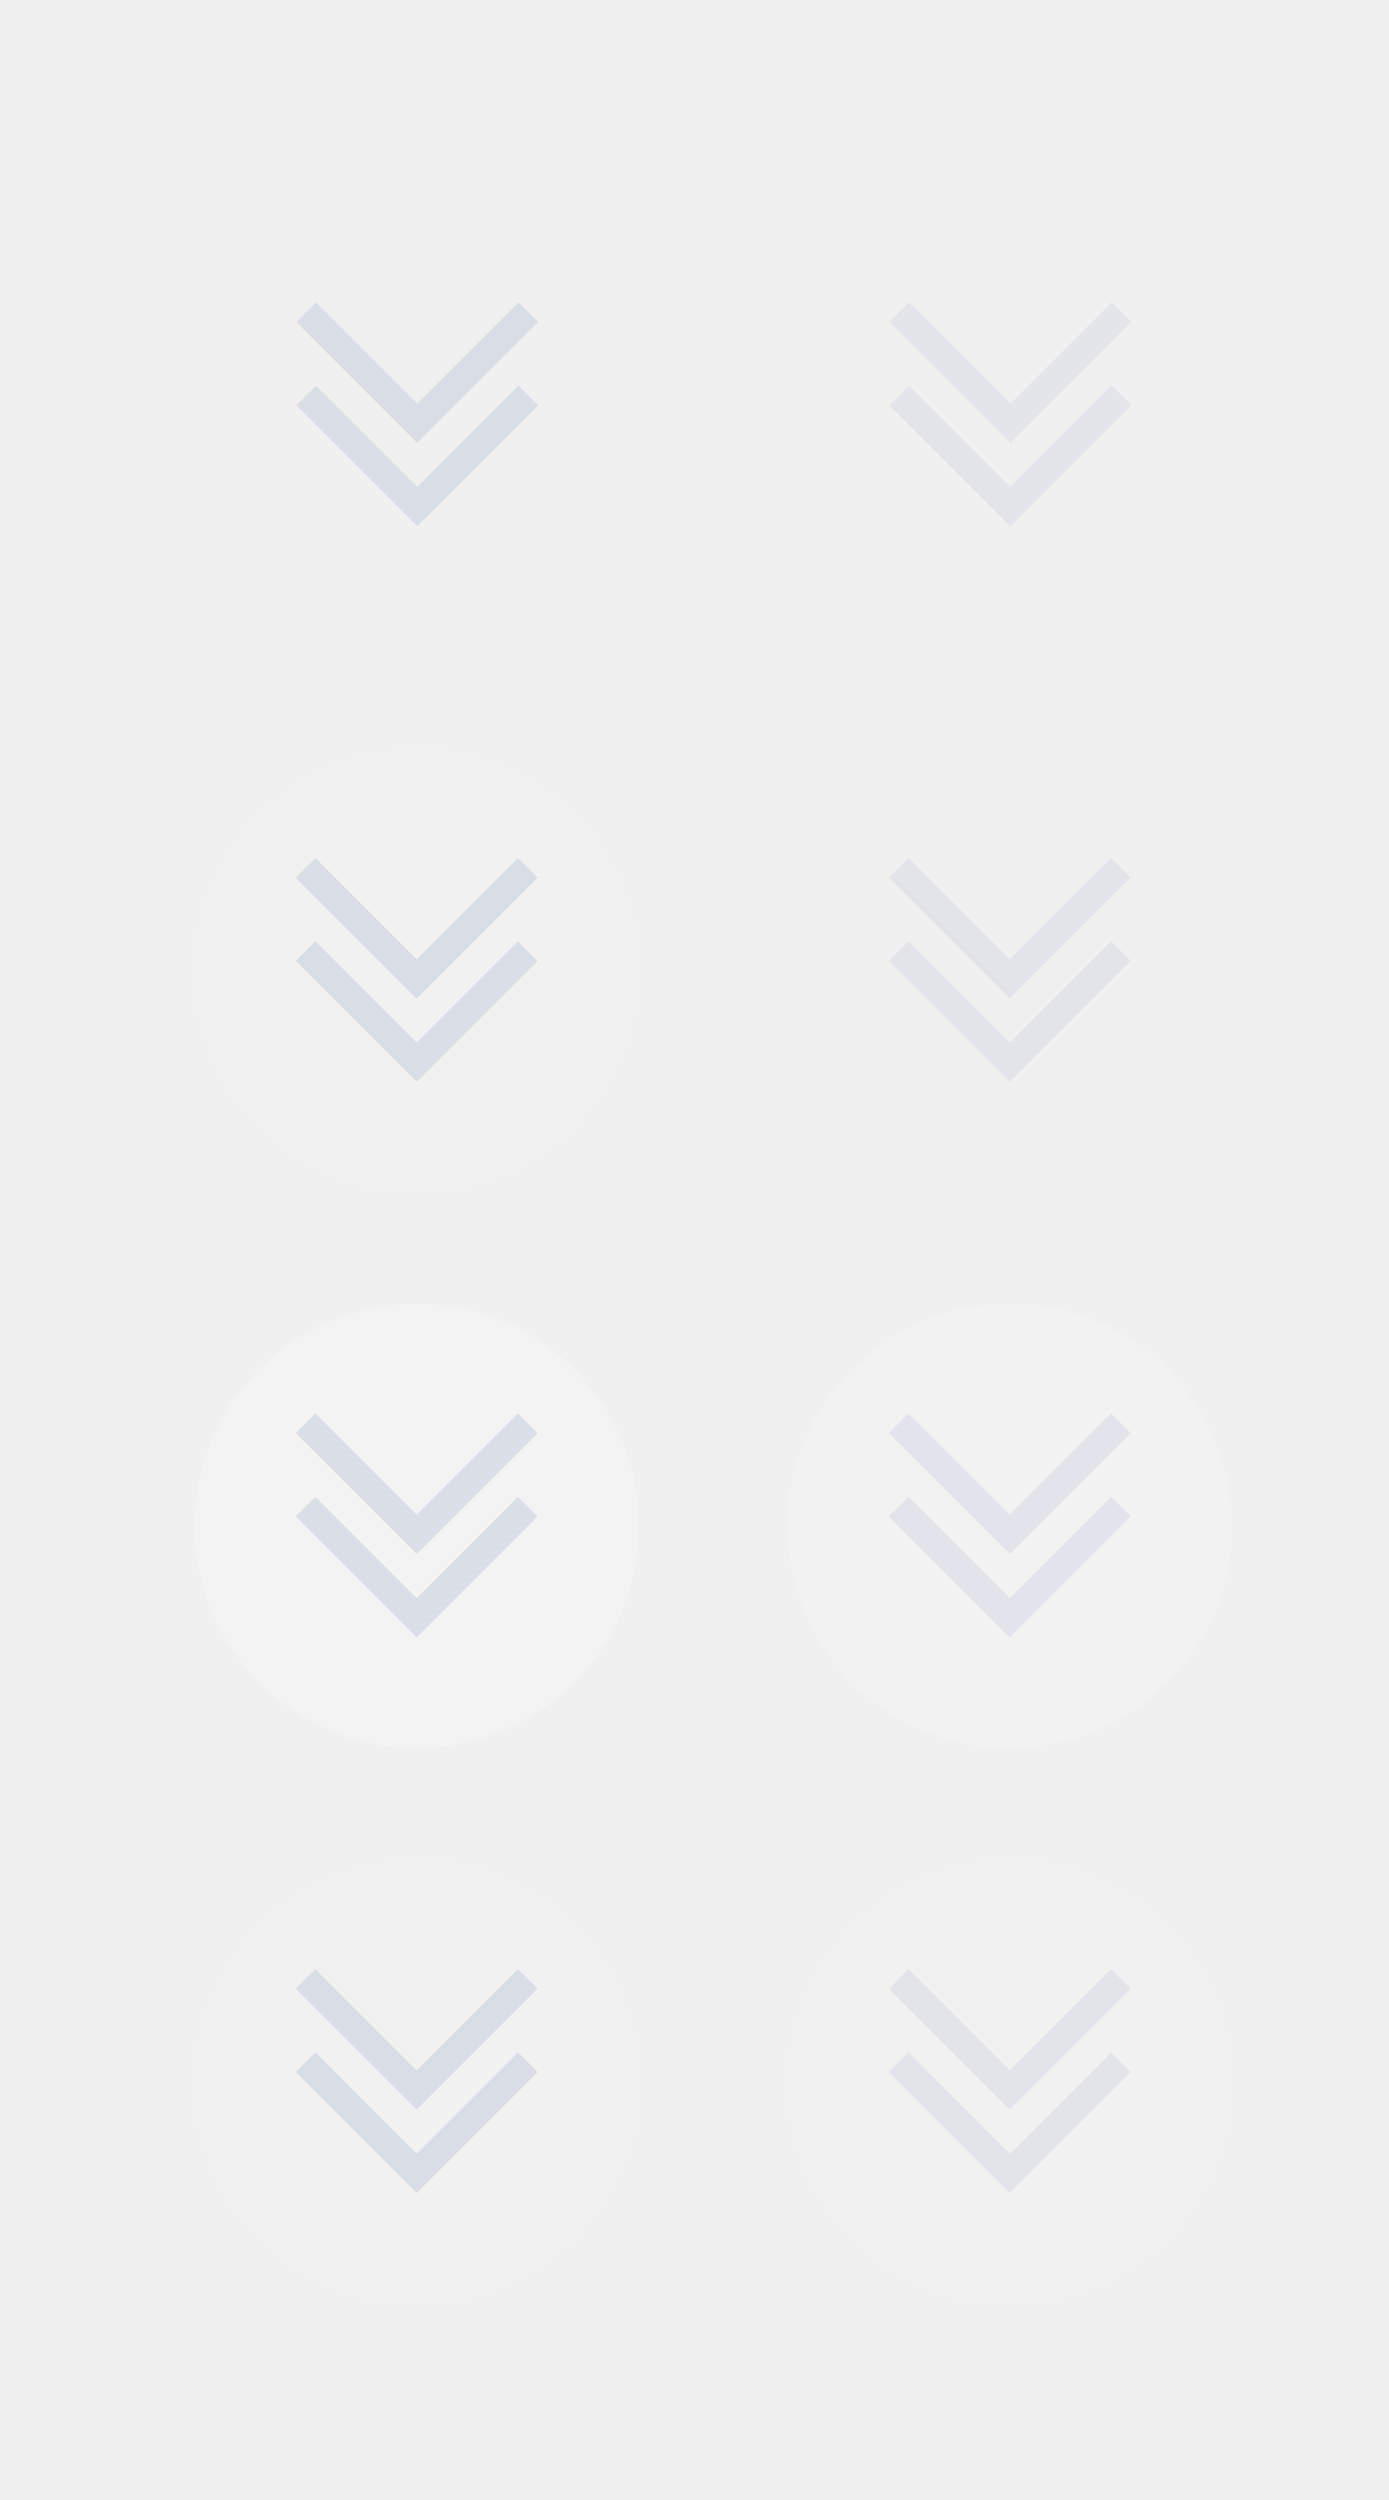
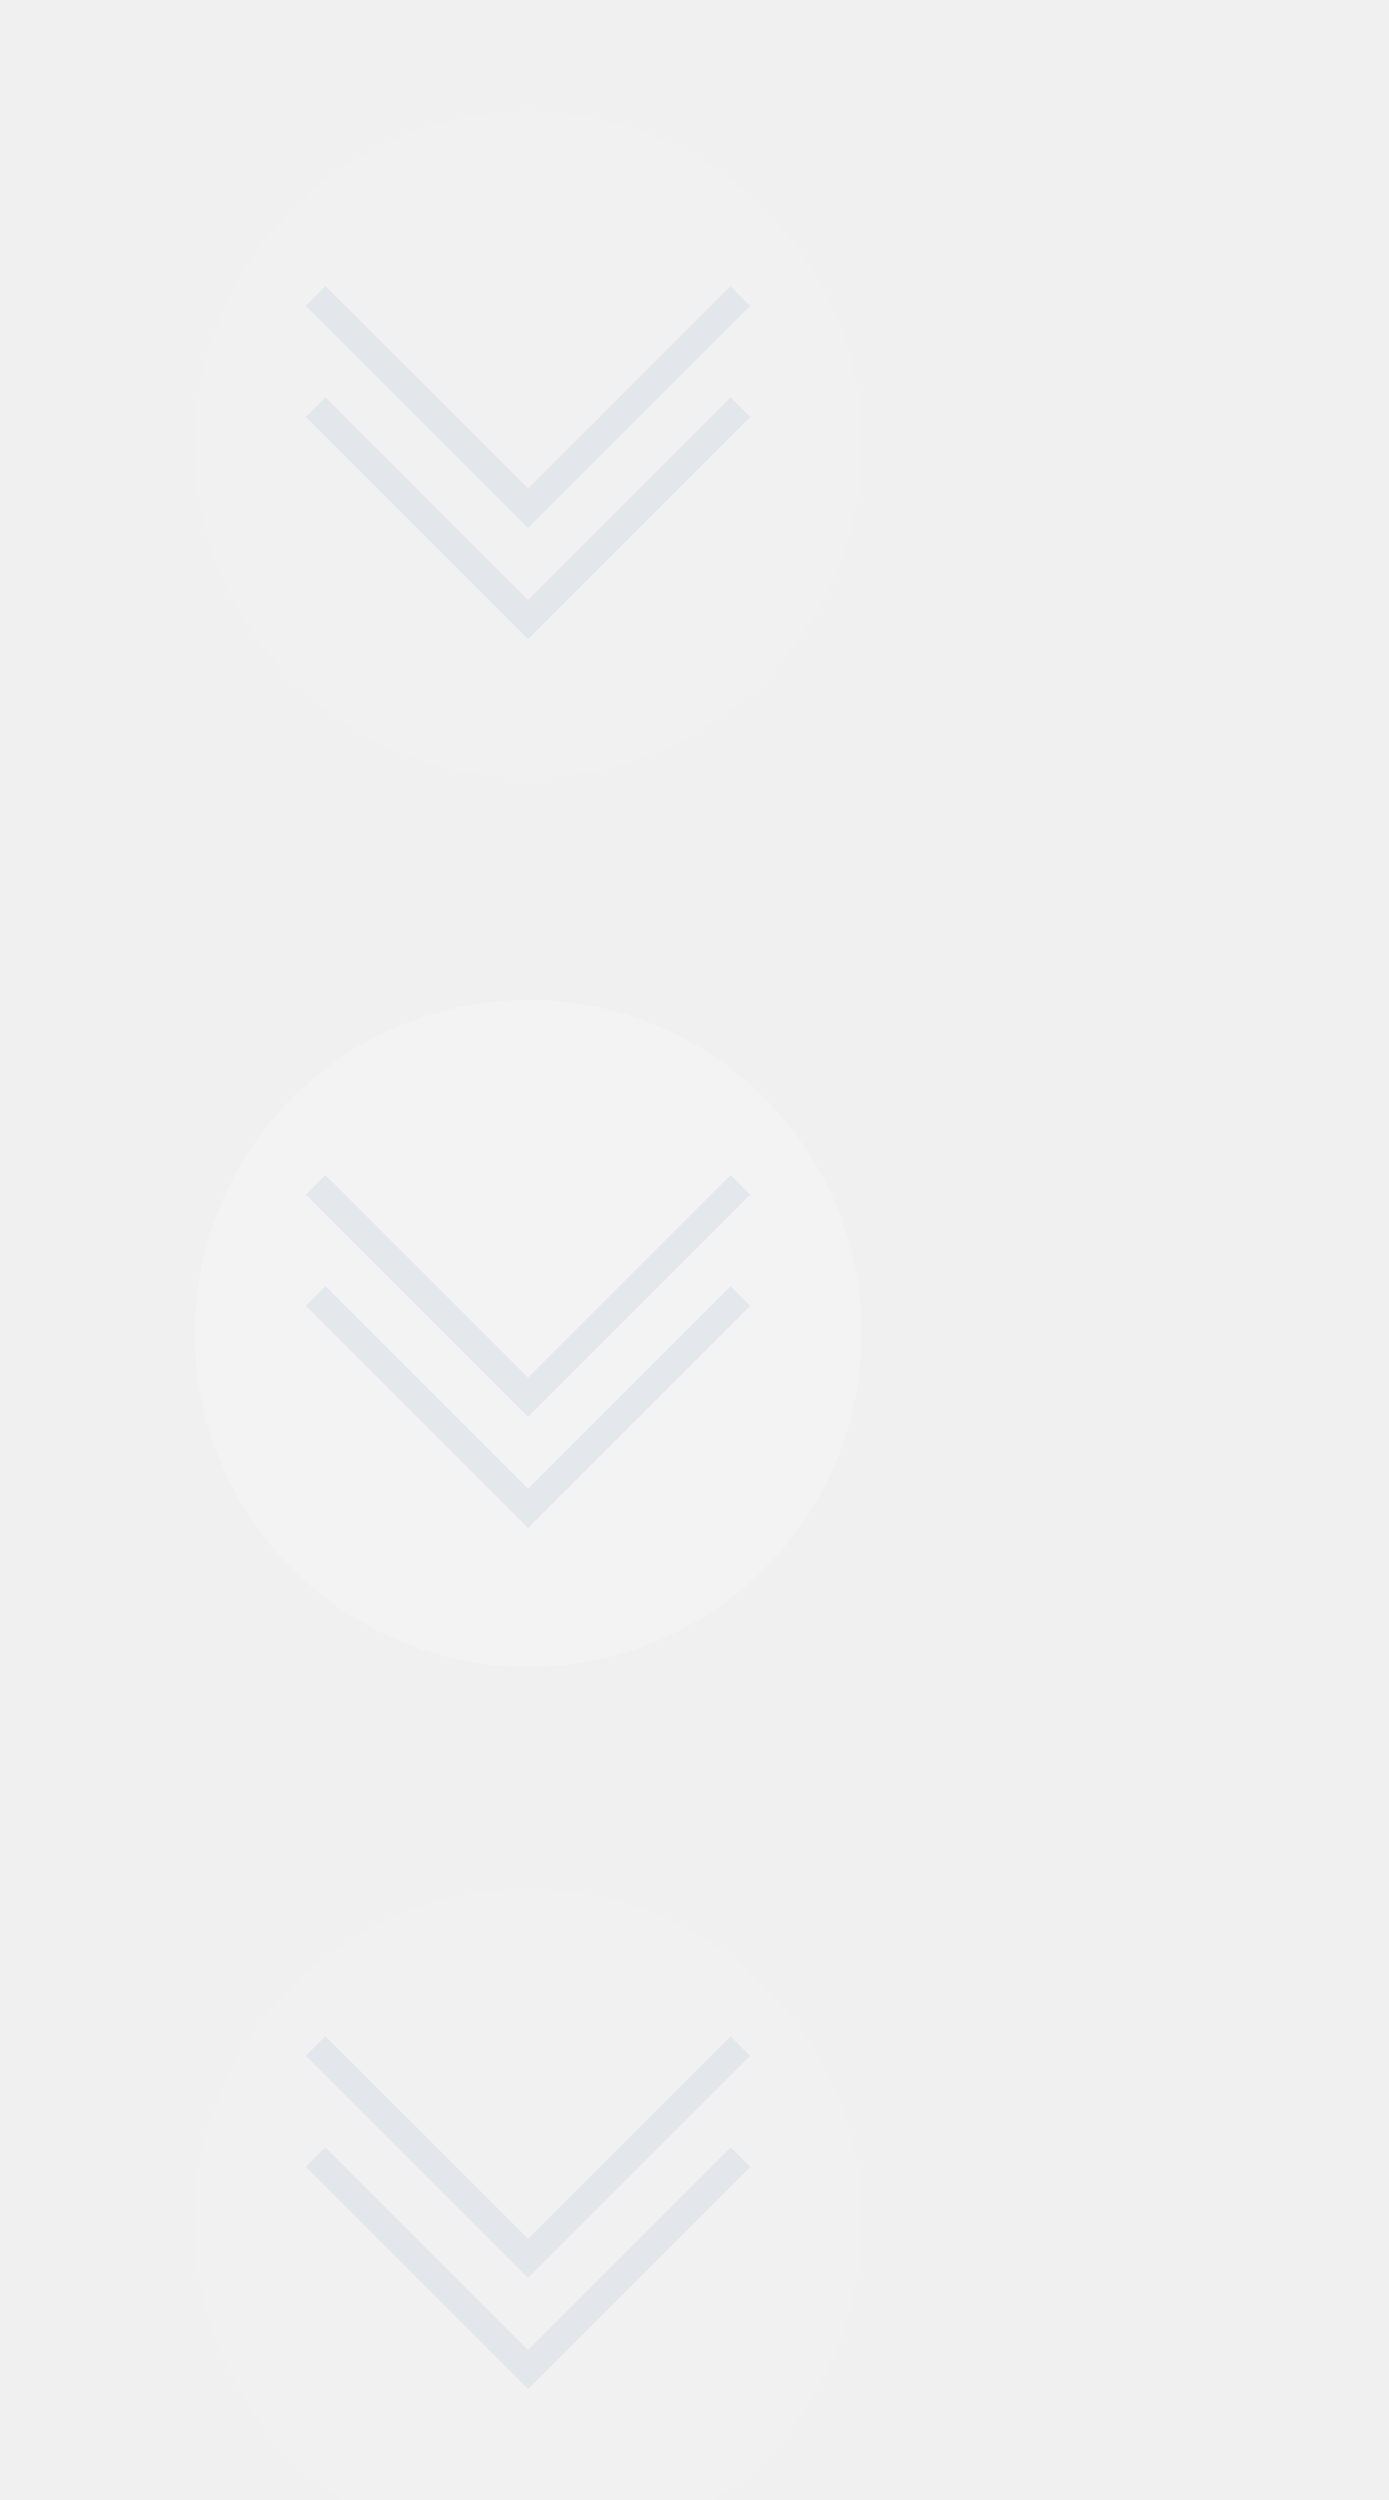
<svg xmlns="http://www.w3.org/2000/svg" width="50" height="90" version="1.1" id="svg64">
  <defs id="defs68" />
-   <g id="active-center" transform="matrix(1,0,0,-1,0,29.9442)">
-     <rect id="rect12" height="20" width="20" y="4.972" x="5.022" style="fill:none;stroke-width:3.78" />
-     <path style="color:#000000;font-style:normal;font-variant:normal;font-weight:normal;font-stretch:normal;font-size:medium;line-height:normal;font-family:sans-serif;font-variant-ligatures:normal;font-variant-position:normal;font-variant-caps:normal;font-variant-numeric:normal;font-variant-alternates:normal;font-feature-settings:normal;text-indent:0;text-align:start;text-decoration:none;text-decoration-line:none;text-decoration-style:solid;text-decoration-color:#000000;letter-spacing:normal;word-spacing:normal;text-transform:none;writing-mode:lr-tb;direction:ltr;text-orientation:mixed;dominant-baseline:auto;baseline-shift:baseline;text-anchor:start;white-space:normal;shape-padding:0;clip-rule:nonzero;display:inline;overflow:visible;visibility:visible;opacity:1;isolation:auto;mix-blend-mode:normal;color-interpolation:sRGB;color-interpolation-filters:linearRGB;solid-color:#000000;solid-opacity:1;vector-effect:none;fill:#d3dae3;fill-opacity:0.804;fill-rule:nonzero;stroke:none;stroke-width:1px;stroke-linecap:butt;stroke-linejoin:miter;stroke-miterlimit:4;stroke-dasharray:none;stroke-dashoffset:0;stroke-opacity:1;color-rendering:auto;image-rendering:auto;shape-rendering:auto;text-rendering:auto;enable-background:accumulate" d="m 15.022,11 -4.354,4.354 0.707,0.707 3.646,-3.646 3.646,3.646 0.707,-0.707 z m 0,3 -4.354,4.354 0.707,0.707 3.646,-3.646 3.646,3.646 0.707,-0.707 z" id="path837" />
+   <g id="active-center" transform="matrix(1,0,0,-1,49.01758,128)">
+     <rect ry="0.857" y="1" x="-49" height="30" width="38" id="rect57" style="opacity:0;fill:#b3b3b3;fill-opacity:1;stroke:none;stroke-width:1.614;stroke-linecap:round;stroke-linejoin:round;stroke-miterlimit:4;stroke-dasharray:none;stroke-opacity:1;paint-order:stroke fill markers" />
+     <circle r="12" cy="16" cx="-30" id="path48" style="opacity:0;fill:#ffffff;fill-opacity:1;stroke:none;stroke-width:2.398;stroke-linecap:round;stroke-linejoin:round;stroke-miterlimit:4;stroke-dasharray:none;stroke-opacity:1;paint-order:stroke fill markers" />
+     <g transform="translate(-0.3098522,-19.15129)" id="g905">
+       <path id="rect88" transform="translate(0.3098522,19.15129)" d="m -30.018,10 -7.99,7.99 0.707,0.707 7.293,-7.291 7.291,7.291 0.707,-0.707 L -30,10 l -0.008,0.008 z m 0,4 -7.99,7.99 0.707,0.707 7.293,-7.291 7.291,7.291 0.707,-0.707 L -30,14 l -0.008,0.008 z" style="opacity:1;fill:#d9dee7;fill-opacity:0.584;stroke:none;stroke-width:1.797;stroke-linecap:round;stroke-linejoin:round;stroke-miterlimit:4;stroke-dasharray:none;stroke-opacity:1;paint-order:stroke fill markers" />
+     </g>
  </g>
-   <g id="hover-center" transform="matrix(1,0,0,-1,0,109.946)">
-     <rect id="rect6" height="20" width="20" y="24.972" x="5.022" style="fill:none;stroke-width:3.78" />
-     <circle id="circle8" style="opacity:0.1;stroke-width:3.78;paint-order:markers stroke fill;fill:#ffffff" r="8" cy="34.988" cx="15" />
-     <path id="path58" d="M 15,31 10.646,35.354 11.354,36.061 15,32.414 l 3.646,3.646 0.707,-0.707 z m 0,3 -4.354,4.354 0.707,0.707 L 15,35.414 l 3.646,3.646 0.707,-0.707 z" style="color:#000000;font-style:normal;font-variant:normal;font-weight:normal;font-stretch:normal;font-size:medium;line-height:normal;font-family:sans-serif;font-variant-ligatures:normal;font-variant-position:normal;font-variant-caps:normal;font-variant-numeric:normal;font-variant-alternates:normal;font-feature-settings:normal;text-indent:0;text-align:start;text-decoration:none;text-decoration-line:none;text-decoration-style:solid;text-decoration-color:#000000;letter-spacing:normal;word-spacing:normal;text-transform:none;writing-mode:lr-tb;direction:ltr;text-orientation:mixed;dominant-baseline:auto;baseline-shift:baseline;text-anchor:start;white-space:normal;shape-padding:0;clip-rule:nonzero;display:inline;overflow:visible;visibility:visible;opacity:1;isolation:auto;mix-blend-mode:normal;color-interpolation:sRGB;color-interpolation-filters:linearRGB;solid-color:#000000;solid-opacity:1;vector-effect:none;fill:#d3dae3;fill-opacity:0.804;fill-rule:nonzero;stroke:none;stroke-width:1px;stroke-linecap:butt;stroke-linejoin:miter;stroke-miterlimit:4;stroke-dasharray:none;stroke-dashoffset:0;stroke-opacity:1;color-rendering:auto;image-rendering:auto;shape-rendering:auto;text-rendering:auto;enable-background:accumulate" />
+   <g transform="translate(-0.3098522,-15.15129)" id="g911" />
+   <g id="hover-center" transform="matrix(1,0,0,-1,49.01758,128)">
+     <rect style="opacity:0;fill:#b3b3b3;fill-opacity:1;stroke:none;stroke-width:1.614;stroke-linecap:round;stroke-linejoin:round;stroke-miterlimit:4;stroke-dasharray:none;stroke-opacity:1;paint-order:stroke fill markers" id="rect65" width="38" height="30" x="-49" y="33" ry="0.857" />
+     <circle style="opacity:0.1;fill:#ffffff;fill-opacity:1;stroke:none;stroke-width:2.398;stroke-linecap:round;stroke-linejoin:round;stroke-miterlimit:4;stroke-dasharray:none;stroke-opacity:1;paint-order:stroke fill markers" id="circle67" cx="-30" cy="48" r="12" />
+     <g id="g919" transform="translate(-0.3098522,12.84871)">
+       <path style="opacity:1;fill:#d9dee7;fill-opacity:0.584;stroke:none;stroke-width:1.797;stroke-linecap:round;stroke-linejoin:round;stroke-miterlimit:4;stroke-dasharray:none;stroke-opacity:1;paint-order:stroke fill markers" d="m -30.018,10 -7.99,7.99 0.707,0.707 7.293,-7.291 7.291,7.291 0.707,-0.707 L -30,10 l -0.008,0.008 z m 0,4 -7.99,7.99 0.707,0.707 7.293,-7.291 7.291,7.291 0.707,-0.707 L -30,14 l -0.008,0.008 z" transform="translate(0.3098522,19.15129)" id="path917" />
+     </g>
  </g>
-   <g id="pressed-center" transform="matrix(1,0,0,-1,0,109.946)">
-     <rect id="rect4" height="20" width="20" y="44.982" x="4.992" style="fill:none;stroke-width:3.78" />
-     <rect x="5.022" y="45" width="20" height="20" id="rect16" style="fill:none;stroke-width:3.78" />
-     <circle cx="15" cy="55.016" r="8" style="opacity:0.2;stroke-width:3.78;paint-order:markers stroke fill;fill:#ffffff" id="circle18" />
-     <path style="color:#000000;font-style:normal;font-variant:normal;font-weight:normal;font-stretch:normal;font-size:medium;line-height:normal;font-family:sans-serif;font-variant-ligatures:normal;font-variant-position:normal;font-variant-caps:normal;font-variant-numeric:normal;font-variant-alternates:normal;font-feature-settings:normal;text-indent:0;text-align:start;text-decoration:none;text-decoration-line:none;text-decoration-style:solid;text-decoration-color:#000000;letter-spacing:normal;word-spacing:normal;text-transform:none;writing-mode:lr-tb;direction:ltr;text-orientation:mixed;dominant-baseline:auto;baseline-shift:baseline;text-anchor:start;white-space:normal;shape-padding:0;clip-rule:nonzero;display:inline;overflow:visible;visibility:visible;opacity:1;isolation:auto;mix-blend-mode:normal;color-interpolation:sRGB;color-interpolation-filters:linearRGB;solid-color:#000000;solid-opacity:1;vector-effect:none;fill:#d3dae3;fill-opacity:0.804;fill-rule:nonzero;stroke:none;stroke-width:1px;stroke-linecap:butt;stroke-linejoin:miter;stroke-miterlimit:4;stroke-dasharray:none;stroke-dashoffset:0;stroke-opacity:1;color-rendering:auto;image-rendering:auto;shape-rendering:auto;text-rendering:auto;enable-background:accumulate" d="M 15,51 10.646,55.354 11.354,56.061 15,52.414 l 3.646,3.646 0.707,-0.707 z m 0,3 -4.354,4.354 0.707,0.707 L 15,55.414 l 3.646,3.646 0.707,-0.707 z" id="path60" />
+   <g id="pressed-center" transform="matrix(1,0,0,-1,49.01758,128)">
+     <rect ry="0.857" y="65" x="-49" height="30" width="38" id="rect75" style="opacity:0;fill:#b3b3b3;fill-opacity:1;stroke:none;stroke-width:1.614;stroke-linecap:round;stroke-linejoin:round;stroke-miterlimit:4;stroke-dasharray:none;stroke-opacity:1;paint-order:stroke fill markers" />
+     <circle r="12" cy="80" cx="-30" id="circle77" style="opacity:0.2;fill:#ffffff;fill-opacity:1;stroke:none;stroke-width:2.398;stroke-linecap:round;stroke-linejoin:round;stroke-miterlimit:4;stroke-dasharray:none;stroke-opacity:1;paint-order:stroke fill markers" />
+     <g transform="translate(-0.3098522,43.84871)" id="g940">
+       <path id="path938" transform="translate(0.3098522,19.15129)" d="m -30.018,10 -7.99,7.99 0.707,0.707 7.293,-7.291 7.291,7.291 0.707,-0.707 L -30,10 l -0.008,0.008 z m 0,4 -7.99,7.99 0.707,0.707 7.293,-7.291 7.291,7.291 0.707,-0.707 L -30,14 l -0.008,0.008 z" style="opacity:1;fill:#d9dee7;fill-opacity:0.584;stroke:none;stroke-width:1.797;stroke-linecap:round;stroke-linejoin:round;stroke-miterlimit:4;stroke-dasharray:none;stroke-opacity:1;paint-order:stroke fill markers" />
+     </g>
  </g>
-   <g id="deactivated-center" transform="matrix(1,0,0,-1,0,109.946)">
-     <rect x="5.022" y="64.974" width="20" height="20" id="rect24" style="fill:none;stroke-width:3.78" />
-     <circle cx="15" cy="74.99" r="8" style="opacity:0.05;stroke-width:3.78;paint-order:markers stroke fill;fill:#ffffff" id="circle26" />
-     <path id="path62" d="M 15,71 10.646,75.354 11.354,76.061 15,72.414 l 3.646,3.646 0.707,-0.707 z m 0,3 -4.354,4.354 0.707,0.707 L 15,75.414 l 3.646,3.646 0.707,-0.707 z" style="color:#000000;font-style:normal;font-variant:normal;font-weight:normal;font-stretch:normal;font-size:medium;line-height:normal;font-family:sans-serif;font-variant-ligatures:normal;font-variant-position:normal;font-variant-caps:normal;font-variant-numeric:normal;font-variant-alternates:normal;font-feature-settings:normal;text-indent:0;text-align:start;text-decoration:none;text-decoration-line:none;text-decoration-style:solid;text-decoration-color:#000000;letter-spacing:normal;word-spacing:normal;text-transform:none;writing-mode:lr-tb;direction:ltr;text-orientation:mixed;dominant-baseline:auto;baseline-shift:baseline;text-anchor:start;white-space:normal;shape-padding:0;clip-rule:nonzero;display:inline;overflow:visible;visibility:visible;opacity:1;isolation:auto;mix-blend-mode:normal;color-interpolation:sRGB;color-interpolation-filters:linearRGB;solid-color:#000000;solid-opacity:1;vector-effect:none;fill:#d3dae3;fill-opacity:0.804;fill-rule:nonzero;stroke:none;stroke-width:1px;stroke-linecap:butt;stroke-linejoin:miter;stroke-miterlimit:4;stroke-dasharray:none;stroke-dashoffset:0;stroke-opacity:1;color-rendering:auto;image-rendering:auto;shape-rendering:auto;text-rendering:auto;enable-background:accumulate" />
+   <g id="deactivated-center" transform="matrix(1,0,0,-1,49.01758,128)">
+     <rect style="opacity:0;fill:#b3b3b3;fill-opacity:1;stroke:none;stroke-width:1.614;stroke-linecap:round;stroke-linejoin:round;stroke-miterlimit:4;stroke-dasharray:none;stroke-opacity:1;paint-order:stroke fill markers" id="rect85" width="38" height="30" x="-49" y="97" ry="0.857" />
+     <circle style="opacity:0.05;fill:#ffffff;fill-opacity:1;stroke:none;stroke-width:2.398;stroke-linecap:round;stroke-linejoin:round;stroke-miterlimit:4;stroke-dasharray:none;stroke-opacity:1;paint-order:stroke fill markers" id="circle87" cx="-30" cy="112" r="12" />
+     <g id="g944" transform="translate(-0.3098522,75.84871)">
+       <path style="opacity:1;fill:#d9dee7;fill-opacity:0.584;stroke:none;stroke-width:1.797;stroke-linecap:round;stroke-linejoin:round;stroke-miterlimit:4;stroke-dasharray:none;stroke-opacity:1;paint-order:stroke fill markers" d="m -30.018,10 -7.99,7.99 0.707,0.707 7.293,-7.291 7.291,7.291 0.707,-0.707 L -30,10 l -0.008,0.008 z m 0,4 -7.99,7.99 0.707,0.707 7.293,-7.291 7.291,7.291 0.707,-0.707 L -30,14 l -0.008,0.008 z" transform="translate(0.3098522,19.15129)" id="path942" />
+     </g>
  </g>
-   <g id="inactive-center" transform="matrix(1,0,0,-1,21.35351,29.9442)" style="opacity:0.65">
-     <rect style="fill:none;stroke-width:3.78" x="5.022" y="4.972" width="20" height="20" id="rect84" />
-     <path id="path86" d="m 15.022,11 -4.354,4.354 0.707,0.707 3.646,-3.646 3.646,3.646 0.707,-0.707 z m 0,3 -4.354,4.354 0.707,0.707 3.646,-3.646 3.646,3.646 0.707,-0.707 z" style="color:#000000;font-style:normal;font-variant:normal;font-weight:normal;font-stretch:normal;font-size:medium;line-height:normal;font-family:sans-serif;font-variant-ligatures:normal;font-variant-position:normal;font-variant-caps:normal;font-variant-numeric:normal;font-variant-alternates:normal;font-feature-settings:normal;text-indent:0;text-align:start;text-decoration:none;text-decoration-line:none;text-decoration-style:solid;text-decoration-color:#000000;letter-spacing:normal;word-spacing:normal;text-transform:none;writing-mode:lr-tb;direction:ltr;text-orientation:mixed;dominant-baseline:auto;baseline-shift:baseline;text-anchor:start;white-space:normal;shape-padding:0;clip-rule:nonzero;display:inline;overflow:visible;visibility:visible;opacity:1;isolation:auto;mix-blend-mode:normal;color-interpolation:sRGB;color-interpolation-filters:linearRGB;solid-color:#000000;solid-opacity:1;vector-effect:none;fill:#d3dae3;fill-opacity:0.804;fill-rule:nonzero;stroke:none;stroke-width:1px;stroke-linecap:butt;stroke-linejoin:miter;stroke-miterlimit:4;stroke-dasharray:none;stroke-dashoffset:0;stroke-opacity:1;color-rendering:auto;image-rendering:auto;shape-rendering:auto;text-rendering:auto;enable-background:accumulate" />
+   <g id="inactive-center" transform="matrix(1,0,0,-1,142.3008,127)">
+     <rect style="opacity:0;fill:#b3b3b3;fill-opacity:1;stroke:none;stroke-width:1.614;stroke-linecap:round;stroke-linejoin:round;stroke-miterlimit:4;stroke-dasharray:none;stroke-opacity:1;paint-order:stroke fill markers" id="rect964" width="38" height="30" x="-49" y="1" ry="0.857" />
+     <circle style="opacity:0;fill:#ffffff;fill-opacity:1;stroke:none;stroke-width:2.398;stroke-linecap:round;stroke-linejoin:round;stroke-miterlimit:4;stroke-dasharray:none;stroke-opacity:1;paint-order:stroke fill markers" id="circle966" cx="-30" cy="16" r="12" />
+     <g id="g970" transform="translate(-0.3098522,-19.15129)">
+       <path style="opacity:0.5;fill:#d9dee7;fill-opacity:0.584;stroke:none;stroke-width:1.797;stroke-linecap:round;stroke-linejoin:round;stroke-miterlimit:4;stroke-dasharray:none;stroke-opacity:1;paint-order:stroke fill markers" d="m -30.018,10 -7.99,7.99 0.707,0.707 7.293,-7.291 7.291,7.291 0.707,-0.707 L -30,10 l -0.008,0.008 z m 0,4 -7.99,7.99 0.707,0.707 7.293,-7.291 7.291,7.291 0.707,-0.707 L -30,14 l -0.008,0.008 z" transform="translate(0.3098522,19.15129)" id="path968" />
+     </g>
  </g>
-   <g id="hover-inactive-center" transform="matrix(1,0,0,-1,21.35351,109.946)" style="opacity:0.65">
-     <rect style="fill:none;stroke-width:3.78" x="5.022" y="24.972" width="20" height="20" id="rect90" />
-     <circle cx="15" cy="34.988" r="8" style="opacity:0.1;stroke-width:3.78;paint-order:markers stroke fill;fill:#ffffff" id="circle92" />
-     <path style="color:#000000;font-style:normal;font-variant:normal;font-weight:normal;font-stretch:normal;font-size:medium;line-height:normal;font-family:sans-serif;font-variant-ligatures:normal;font-variant-position:normal;font-variant-caps:normal;font-variant-numeric:normal;font-variant-alternates:normal;font-feature-settings:normal;text-indent:0;text-align:start;text-decoration:none;text-decoration-line:none;text-decoration-style:solid;text-decoration-color:#000000;letter-spacing:normal;word-spacing:normal;text-transform:none;writing-mode:lr-tb;direction:ltr;text-orientation:mixed;dominant-baseline:auto;baseline-shift:baseline;text-anchor:start;white-space:normal;shape-padding:0;clip-rule:nonzero;display:inline;overflow:visible;visibility:visible;opacity:1;isolation:auto;mix-blend-mode:normal;color-interpolation:sRGB;color-interpolation-filters:linearRGB;solid-color:#000000;solid-opacity:1;vector-effect:none;fill:#d3dae3;fill-opacity:0.804;fill-rule:nonzero;stroke:none;stroke-width:1px;stroke-linecap:butt;stroke-linejoin:miter;stroke-miterlimit:4;stroke-dasharray:none;stroke-dashoffset:0;stroke-opacity:1;color-rendering:auto;image-rendering:auto;shape-rendering:auto;text-rendering:auto;enable-background:accumulate" d="M 15,31 10.646,35.354 11.354,36.061 15,32.414 l 3.646,3.646 0.707,-0.707 z m 0,3 -4.354,4.354 0.707,0.707 L 15,35.414 l 3.646,3.646 0.707,-0.707 z" id="path94" />
+   <g id="hover-inactive-center" transform="matrix(1,0,0,-1,142.3008,127)">
+     <rect ry="0.857" y="33" x="-49" height="30" width="38" id="rect974" style="opacity:0;fill:#b3b3b3;fill-opacity:1;stroke:none;stroke-width:1.614;stroke-linecap:round;stroke-linejoin:round;stroke-miterlimit:4;stroke-dasharray:none;stroke-opacity:1;paint-order:stroke fill markers" />
+     <circle r="12" cy="48" cx="-30" id="circle976" style="opacity:0.1;fill:#ffffff;fill-opacity:1;stroke:none;stroke-width:2.398;stroke-linecap:round;stroke-linejoin:round;stroke-miterlimit:4;stroke-dasharray:none;stroke-opacity:1;paint-order:stroke fill markers" />
+     <g transform="translate(-0.3098522,12.84871)" id="g980">
+       <path id="path978" transform="translate(0.3098522,19.15129)" d="m -30.018,10 -7.99,7.99 0.707,0.707 7.293,-7.291 7.291,7.291 0.707,-0.707 L -30,10 l -0.008,0.008 z m 0,4 -7.99,7.99 0.707,0.707 7.293,-7.291 7.291,7.291 0.707,-0.707 L -30,14 l -0.008,0.008 z" style="opacity:0.5;fill:#d9dee7;fill-opacity:0.584;stroke:none;stroke-width:1.797;stroke-linecap:round;stroke-linejoin:round;stroke-miterlimit:4;stroke-dasharray:none;stroke-opacity:1;paint-order:stroke fill markers" />
+     </g>
  </g>
-   <g id="pressed-inactive-center" transform="matrix(1,0,0,-1,21.35351,109.946)" style="opacity:0.65">
-     <rect x="4.992" y="44.982" width="20" height="20" id="rect98" style="fill:none;stroke-width:3.78" />
-     <rect style="fill:none;stroke-width:3.78" id="rect100" height="20" width="20" y="45" x="5.022" />
-     <circle id="circle102" style="opacity:0.2;stroke-width:3.78;paint-order:markers stroke fill;fill:#ffffff" r="8" cy="55.016" cx="15" />
-     <path id="path104" d="M 15,51 10.646,55.354 11.354,56.061 15,52.414 l 3.646,3.646 0.707,-0.707 z m 0,3 -4.354,4.354 0.707,0.707 L 15,55.414 l 3.646,3.646 0.707,-0.707 z" style="color:#000000;font-style:normal;font-variant:normal;font-weight:normal;font-stretch:normal;font-size:medium;line-height:normal;font-family:sans-serif;font-variant-ligatures:normal;font-variant-position:normal;font-variant-caps:normal;font-variant-numeric:normal;font-variant-alternates:normal;font-feature-settings:normal;text-indent:0;text-align:start;text-decoration:none;text-decoration-line:none;text-decoration-style:solid;text-decoration-color:#000000;letter-spacing:normal;word-spacing:normal;text-transform:none;writing-mode:lr-tb;direction:ltr;text-orientation:mixed;dominant-baseline:auto;baseline-shift:baseline;text-anchor:start;white-space:normal;shape-padding:0;clip-rule:nonzero;display:inline;overflow:visible;visibility:visible;opacity:1;isolation:auto;mix-blend-mode:normal;color-interpolation:sRGB;color-interpolation-filters:linearRGB;solid-color:#000000;solid-opacity:1;vector-effect:none;fill:#d3dae3;fill-opacity:0.804;fill-rule:nonzero;stroke:none;stroke-width:1px;stroke-linecap:butt;stroke-linejoin:miter;stroke-miterlimit:4;stroke-dasharray:none;stroke-dashoffset:0;stroke-opacity:1;color-rendering:auto;image-rendering:auto;shape-rendering:auto;text-rendering:auto;enable-background:accumulate" />
+   <g id="pressed-inactive-center" transform="matrix(1,0,0,-1,142.3008,127)">
+     <rect style="opacity:0;fill:#b3b3b3;fill-opacity:1;stroke:none;stroke-width:1.614;stroke-linecap:round;stroke-linejoin:round;stroke-miterlimit:4;stroke-dasharray:none;stroke-opacity:1;paint-order:stroke fill markers" id="rect984" width="38" height="30" x="-49" y="65" ry="0.857" />
+     <circle style="opacity:0.2;fill:#ffffff;fill-opacity:1;stroke:none;stroke-width:2.398;stroke-linecap:round;stroke-linejoin:round;stroke-miterlimit:4;stroke-dasharray:none;stroke-opacity:1;paint-order:stroke fill markers" id="circle986" cx="-30" cy="80" r="12" />
+     <g id="g990" transform="translate(-0.3098522,43.84871)">
+       <path style="opacity:0.5;fill:#d9dee7;fill-opacity:0.584;stroke:none;stroke-width:1.797;stroke-linecap:round;stroke-linejoin:round;stroke-miterlimit:4;stroke-dasharray:none;stroke-opacity:1;paint-order:stroke fill markers" d="m -30.018,10 -7.99,7.99 0.707,0.707 7.293,-7.291 7.291,7.291 0.707,-0.707 L -30,10 l -0.008,0.008 z m 0,4 -7.99,7.99 0.707,0.707 7.293,-7.291 7.291,7.291 0.707,-0.707 L -30,14 l -0.008,0.008 z" transform="translate(0.3098522,19.15129)" id="path988" />
+     </g>
  </g>
-   <g id="deactivated-inactive-center" transform="matrix(1,0,0,-1,21.35351,109.946)" style="opacity:0.65">
-     <rect style="fill:none;stroke-width:3.78" id="rect108" height="20" width="20" y="64.974" x="5.022" />
-     <circle id="circle110" style="opacity:0.05;stroke-width:3.78;paint-order:markers stroke fill;fill:#ffffff" r="8" cy="74.99" cx="15" />
-     <path style="color:#000000;font-style:normal;font-variant:normal;font-weight:normal;font-stretch:normal;font-size:medium;line-height:normal;font-family:sans-serif;font-variant-ligatures:normal;font-variant-position:normal;font-variant-caps:normal;font-variant-numeric:normal;font-variant-alternates:normal;font-feature-settings:normal;text-indent:0;text-align:start;text-decoration:none;text-decoration-line:none;text-decoration-style:solid;text-decoration-color:#000000;letter-spacing:normal;word-spacing:normal;text-transform:none;writing-mode:lr-tb;direction:ltr;text-orientation:mixed;dominant-baseline:auto;baseline-shift:baseline;text-anchor:start;white-space:normal;shape-padding:0;clip-rule:nonzero;display:inline;overflow:visible;visibility:visible;opacity:1;isolation:auto;mix-blend-mode:normal;color-interpolation:sRGB;color-interpolation-filters:linearRGB;solid-color:#000000;solid-opacity:1;vector-effect:none;fill:#d3dae3;fill-opacity:0.804;fill-rule:nonzero;stroke:none;stroke-width:1px;stroke-linecap:butt;stroke-linejoin:miter;stroke-miterlimit:4;stroke-dasharray:none;stroke-dashoffset:0;stroke-opacity:1;color-rendering:auto;image-rendering:auto;shape-rendering:auto;text-rendering:auto;enable-background:accumulate" d="M 15,71 10.646,75.354 11.354,76.061 15,72.414 l 3.646,3.646 0.707,-0.707 z m 0,3 -4.354,4.354 0.707,0.707 L 15,75.414 l 3.646,3.646 0.707,-0.707 z" id="path112" />
+   <g id="deactivated-inactive-center" transform="matrix(1,0,0,-1,142.3008,127)">
+     <rect ry="0.857" y="97" x="-49" height="30" width="38" id="rect994" style="opacity:0;fill:#b3b3b3;fill-opacity:1;stroke:none;stroke-width:1.614;stroke-linecap:round;stroke-linejoin:round;stroke-miterlimit:4;stroke-dasharray:none;stroke-opacity:1;paint-order:stroke fill markers" />
+     <circle r="12" cy="112" cx="-30" id="circle996" style="opacity:0.05;fill:#ffffff;fill-opacity:1;stroke:none;stroke-width:2.398;stroke-linecap:round;stroke-linejoin:round;stroke-miterlimit:4;stroke-dasharray:none;stroke-opacity:1;paint-order:stroke fill markers" />
+     <g transform="translate(-0.3098522,75.84871)" id="g1000">
+       <path id="path998" transform="translate(0.3098522,19.15129)" d="m -30.018,10 -7.99,7.99 0.707,0.707 7.293,-7.291 7.291,7.291 0.707,-0.707 L -30,10 l -0.008,0.008 z m 0,4 -7.99,7.99 0.707,0.707 7.293,-7.291 7.291,7.291 0.707,-0.707 L -30,14 l -0.008,0.008 z" style="opacity:0.5;fill:#d9dee7;fill-opacity:0.584;stroke:none;stroke-width:1.797;stroke-linecap:round;stroke-linejoin:round;stroke-miterlimit:4;stroke-dasharray:none;stroke-opacity:1;paint-order:stroke fill markers" />
+     </g>
  </g>
</svg>
